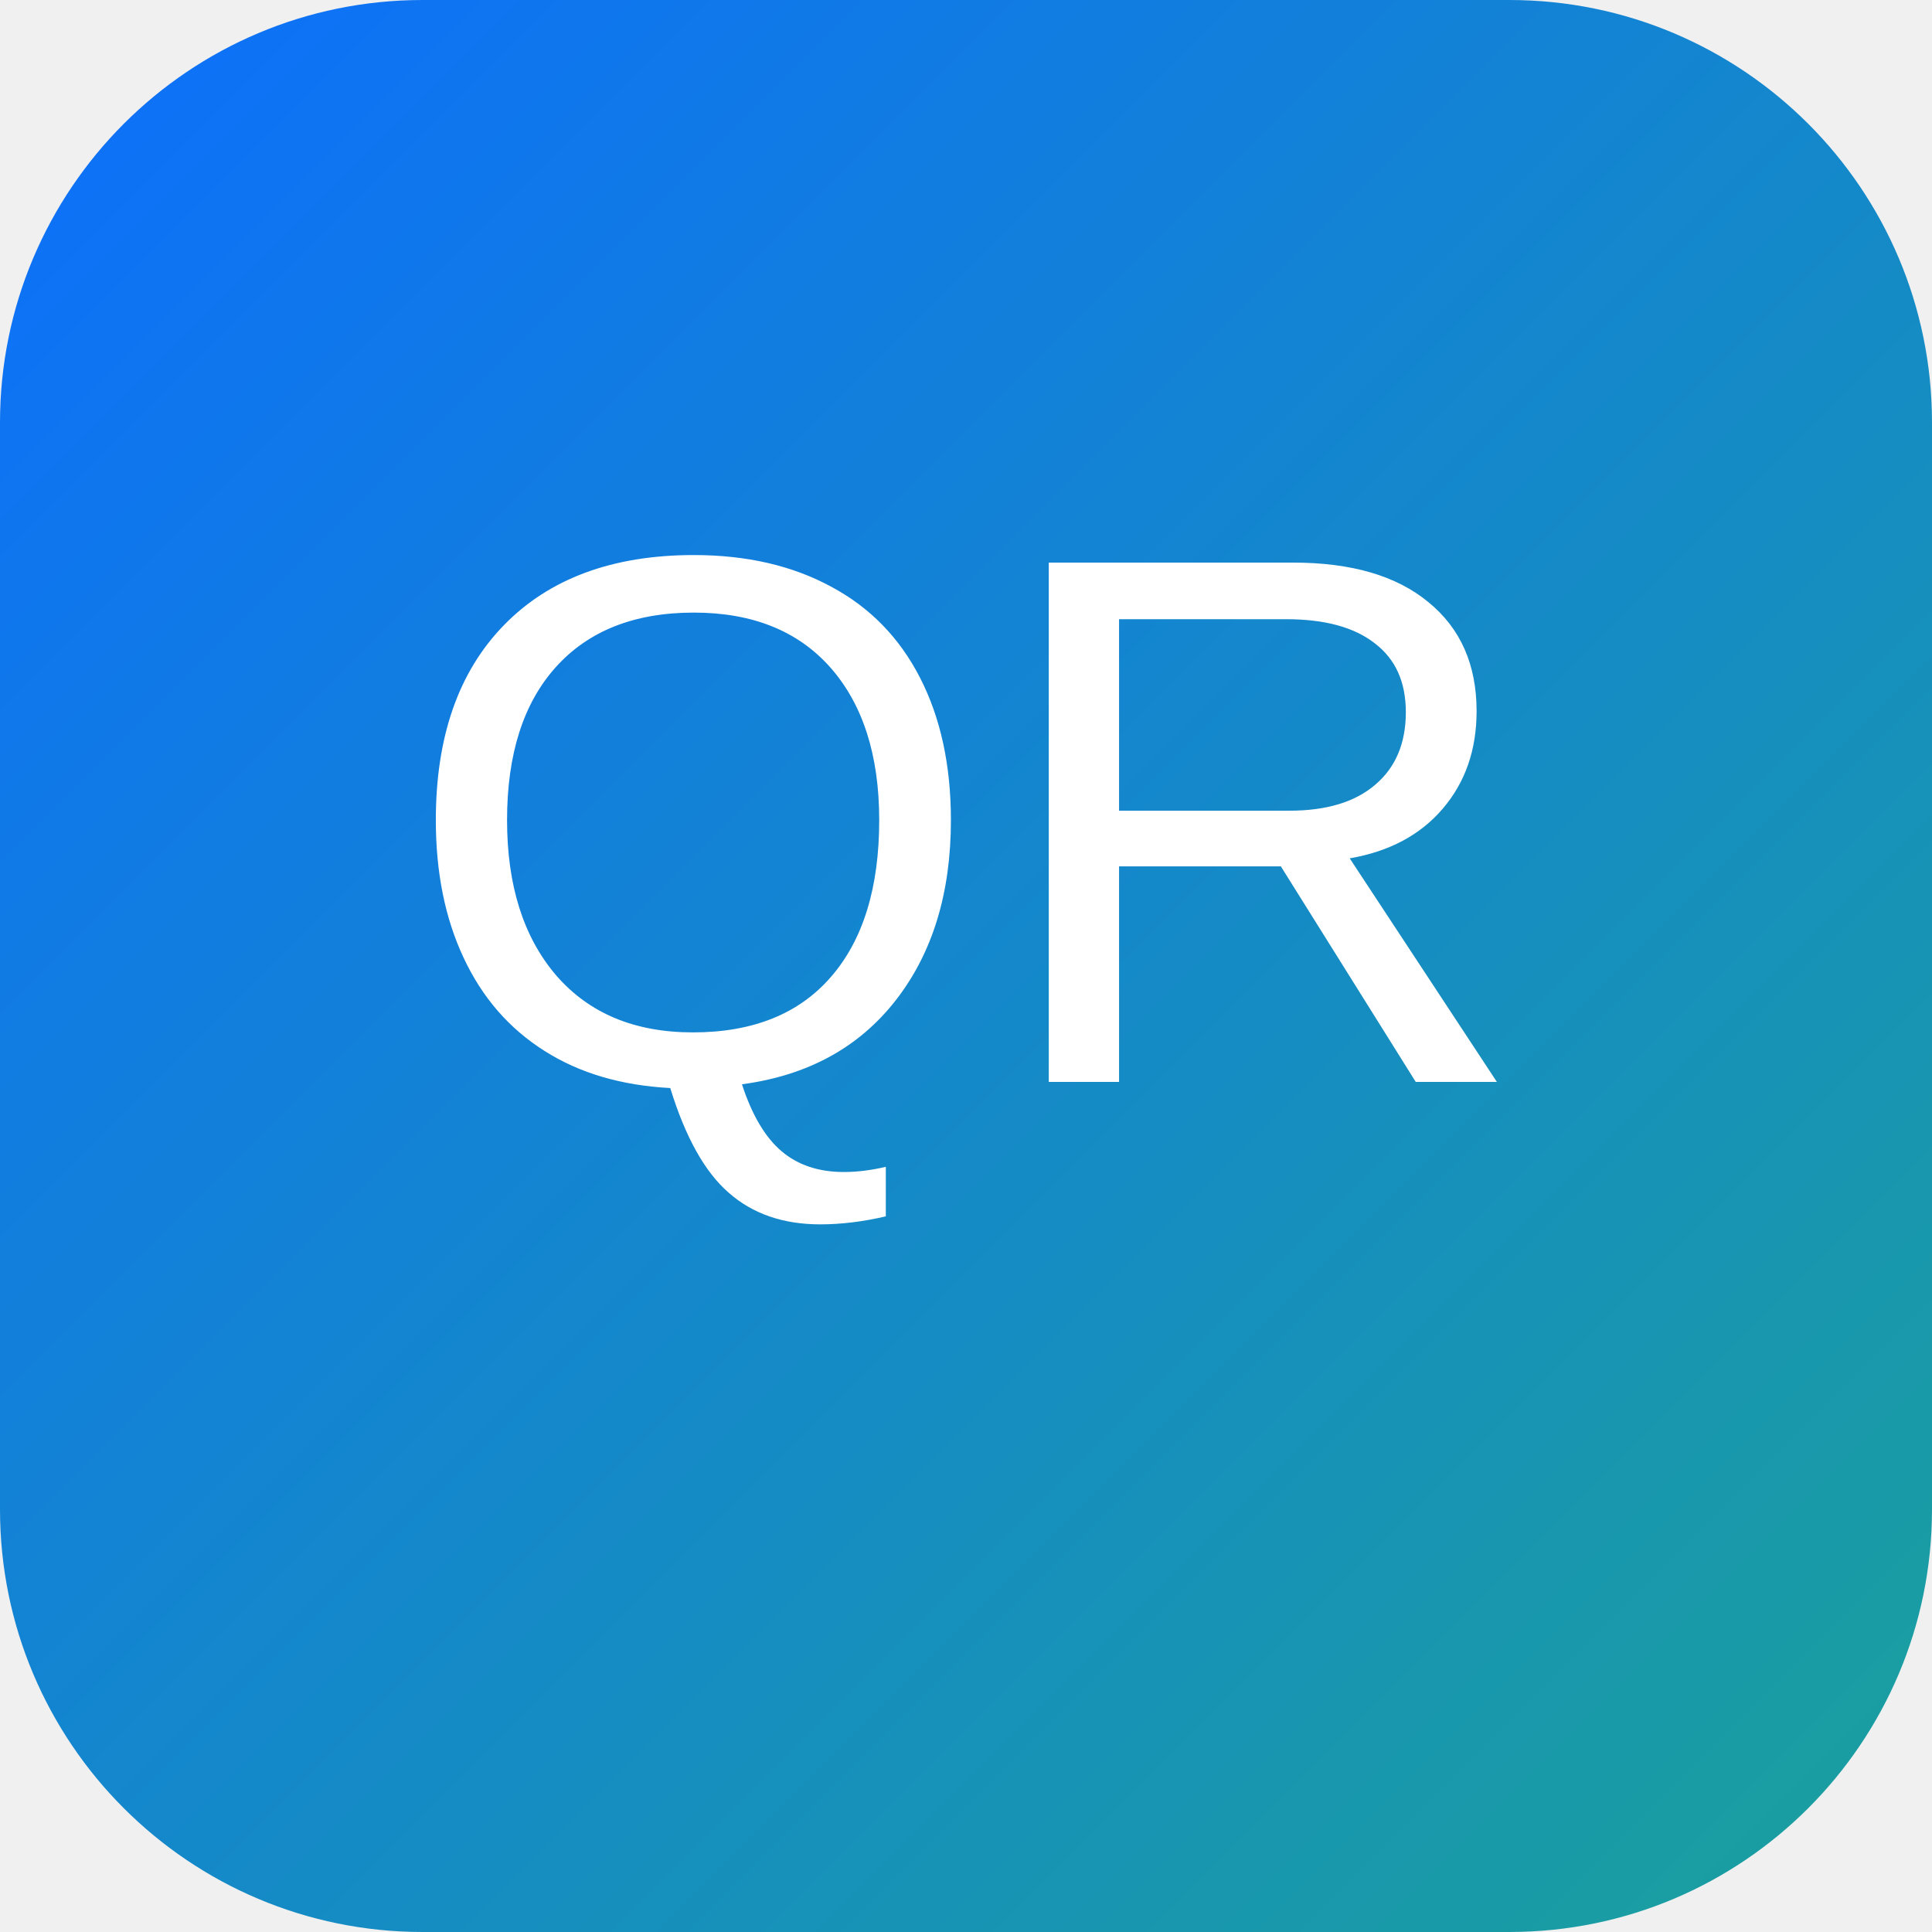
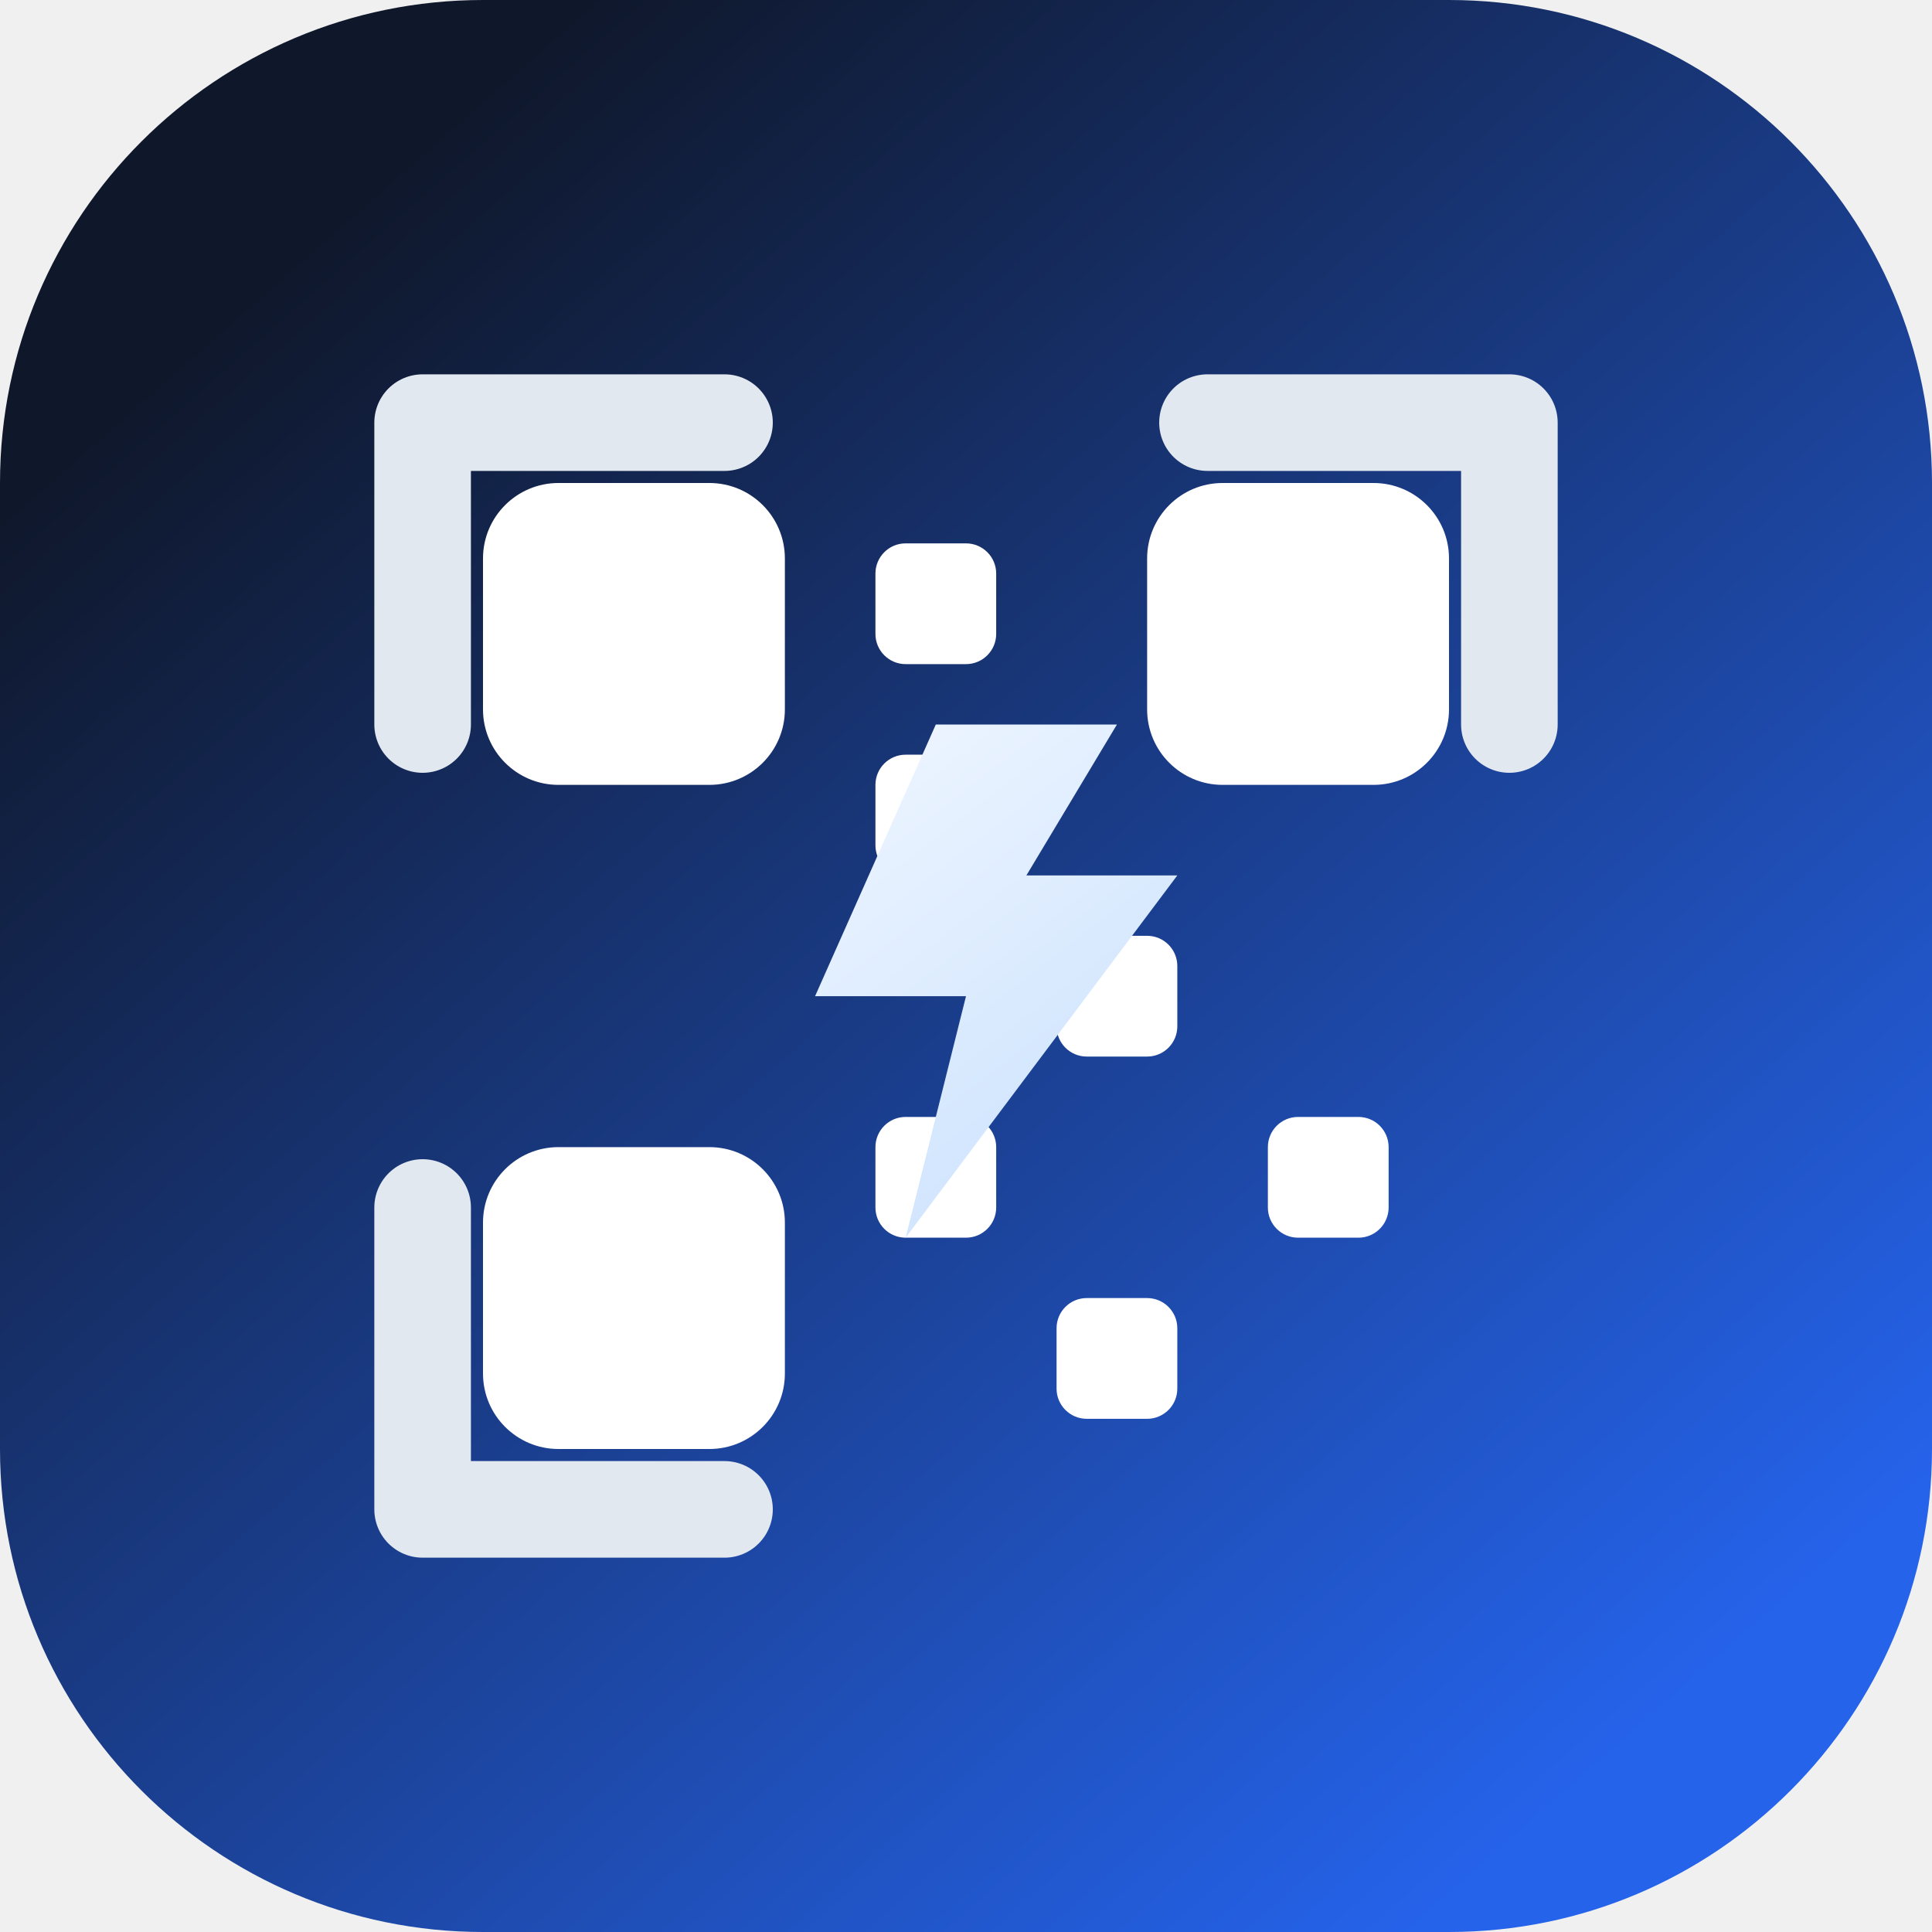
- <svg xmlns="http://www.w3.org/2000/svg" viewBox="0 0 64 64">
+ <svg xmlns="http://www.w3.org/2000/svg" viewBox="0 0 64 64" role="img" aria-label="QRQuick favicon">
  <defs>
-     <linearGradient id="g" x1="0" y1="0" x2="1" y2="1">
-       <stop offset="0" stop-color="#0d6efd" />
-       <stop offset="1" stop-color="#1ba19b" />
+     <linearGradient id="bg" x1="10" y1="8" x2="54" y2="58" gradientUnits="userSpaceOnUse">
+       <stop offset="0" stop-color="#0f172a" />
+       <stop offset="1" stop-color="#2563eb" />
+     </linearGradient>
+     <linearGradient id="spark" x1="22" y1="18" x2="42" y2="44" gradientUnits="userSpaceOnUse">
+       <stop offset="0" stop-color="#ffffff" />
+       <stop offset="1" stop-color="#bfdbfe" />
    </linearGradient>
  </defs>
-   <rect width="64" height="64" rx="14" fill="url(#g)" />
-   <text x="50%" y="56%" text-anchor="middle" font-size="25" font-family="Arial" fill="#fff">QR</text>
+   <rect width="64" height="64" rx="16" fill="url(#bg)" />
+   <g fill="none" stroke="#e2e8f0" stroke-width="3.2" stroke-linecap="round" stroke-linejoin="round">
+     <path d="M14 24V14h10" />
+     <path d="M50 24V14H40" />
+     <path d="M14 40v10h10" />
+   </g>
+   <g fill="#ffffff">
+     <rect x="16" y="16" width="10" height="10" rx="2.5" />
+     <rect x="38" y="16" width="10" height="10" rx="2.5" />
+     <rect x="16" y="38" width="10" height="10" rx="2.5" />
+     <rect x="29" y="18" width="4" height="4" rx="1" />
+     <rect x="29" y="25" width="4" height="4" rx="1" />
+     <rect x="35" y="31" width="4" height="4" rx="1" />
+     <rect x="29" y="37" width="4" height="4" rx="1" />
+     <rect x="35" y="43" width="4" height="4" rx="1" />
+     <rect x="42" y="37" width="4" height="4" rx="1" />
+   </g>
+   <path d="M31 24l-4 9h5l-2 8 9-12h-5l3-5z" fill="url(#spark)" />
</svg>
